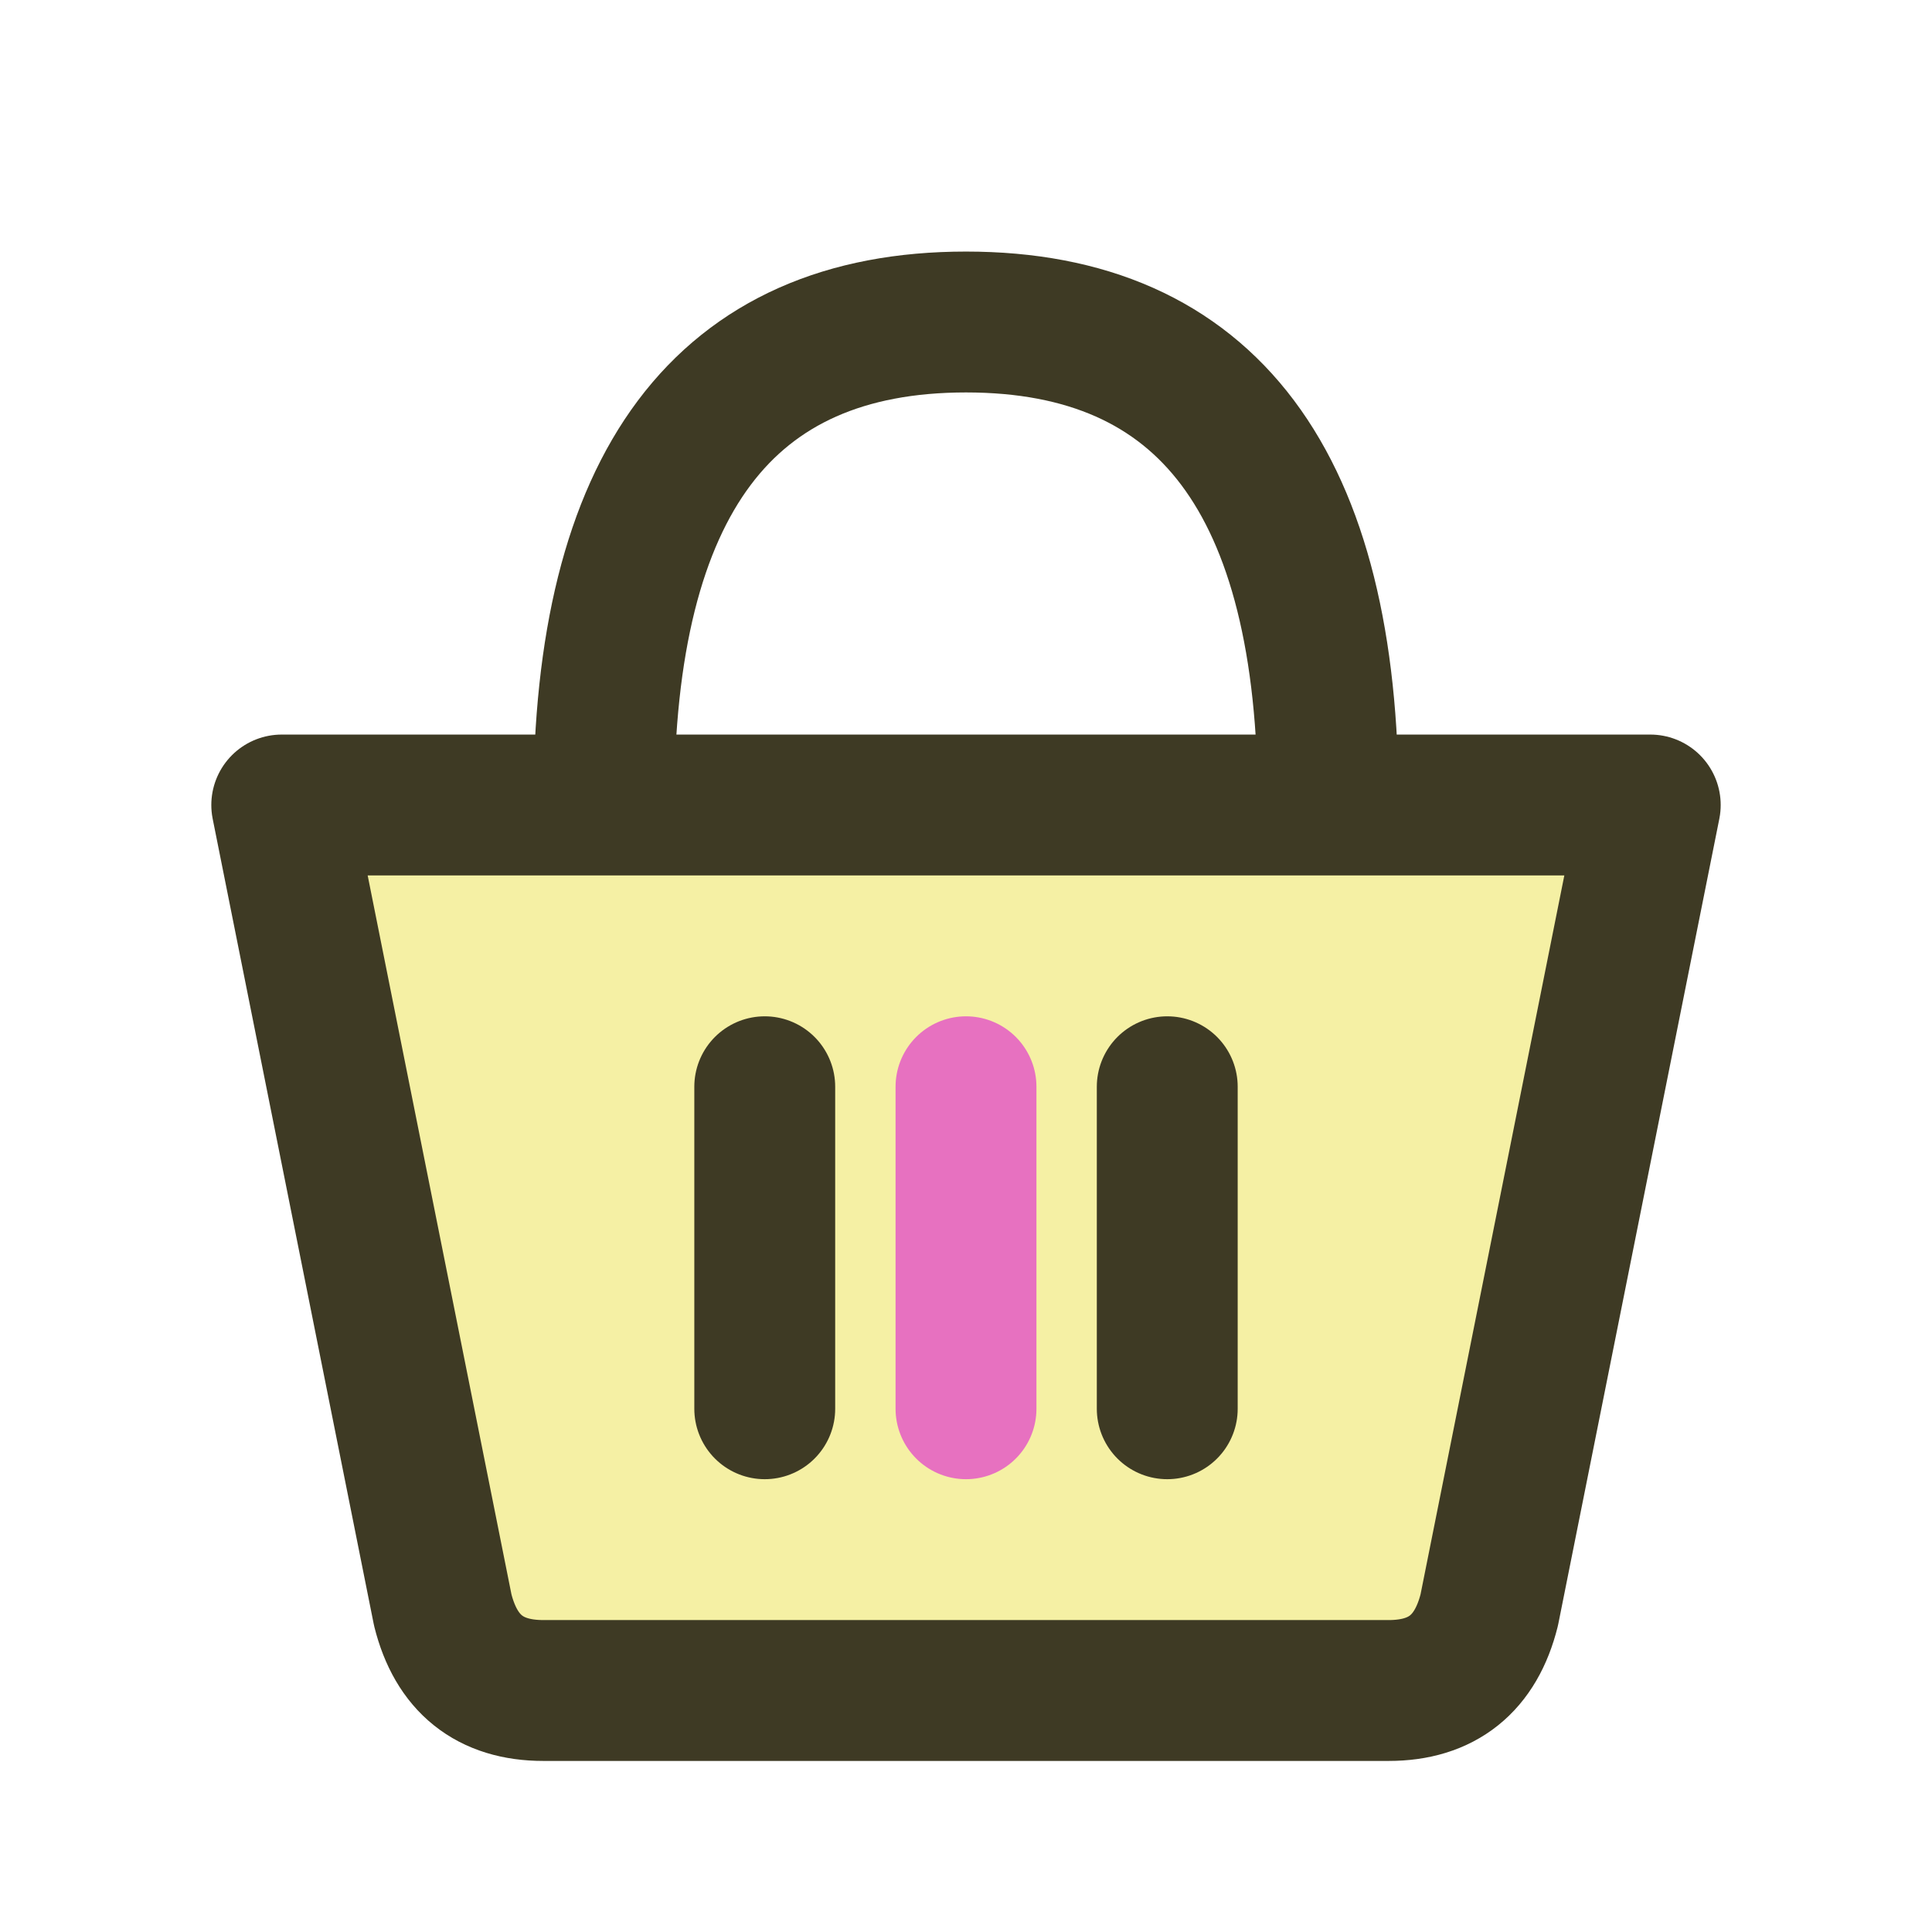
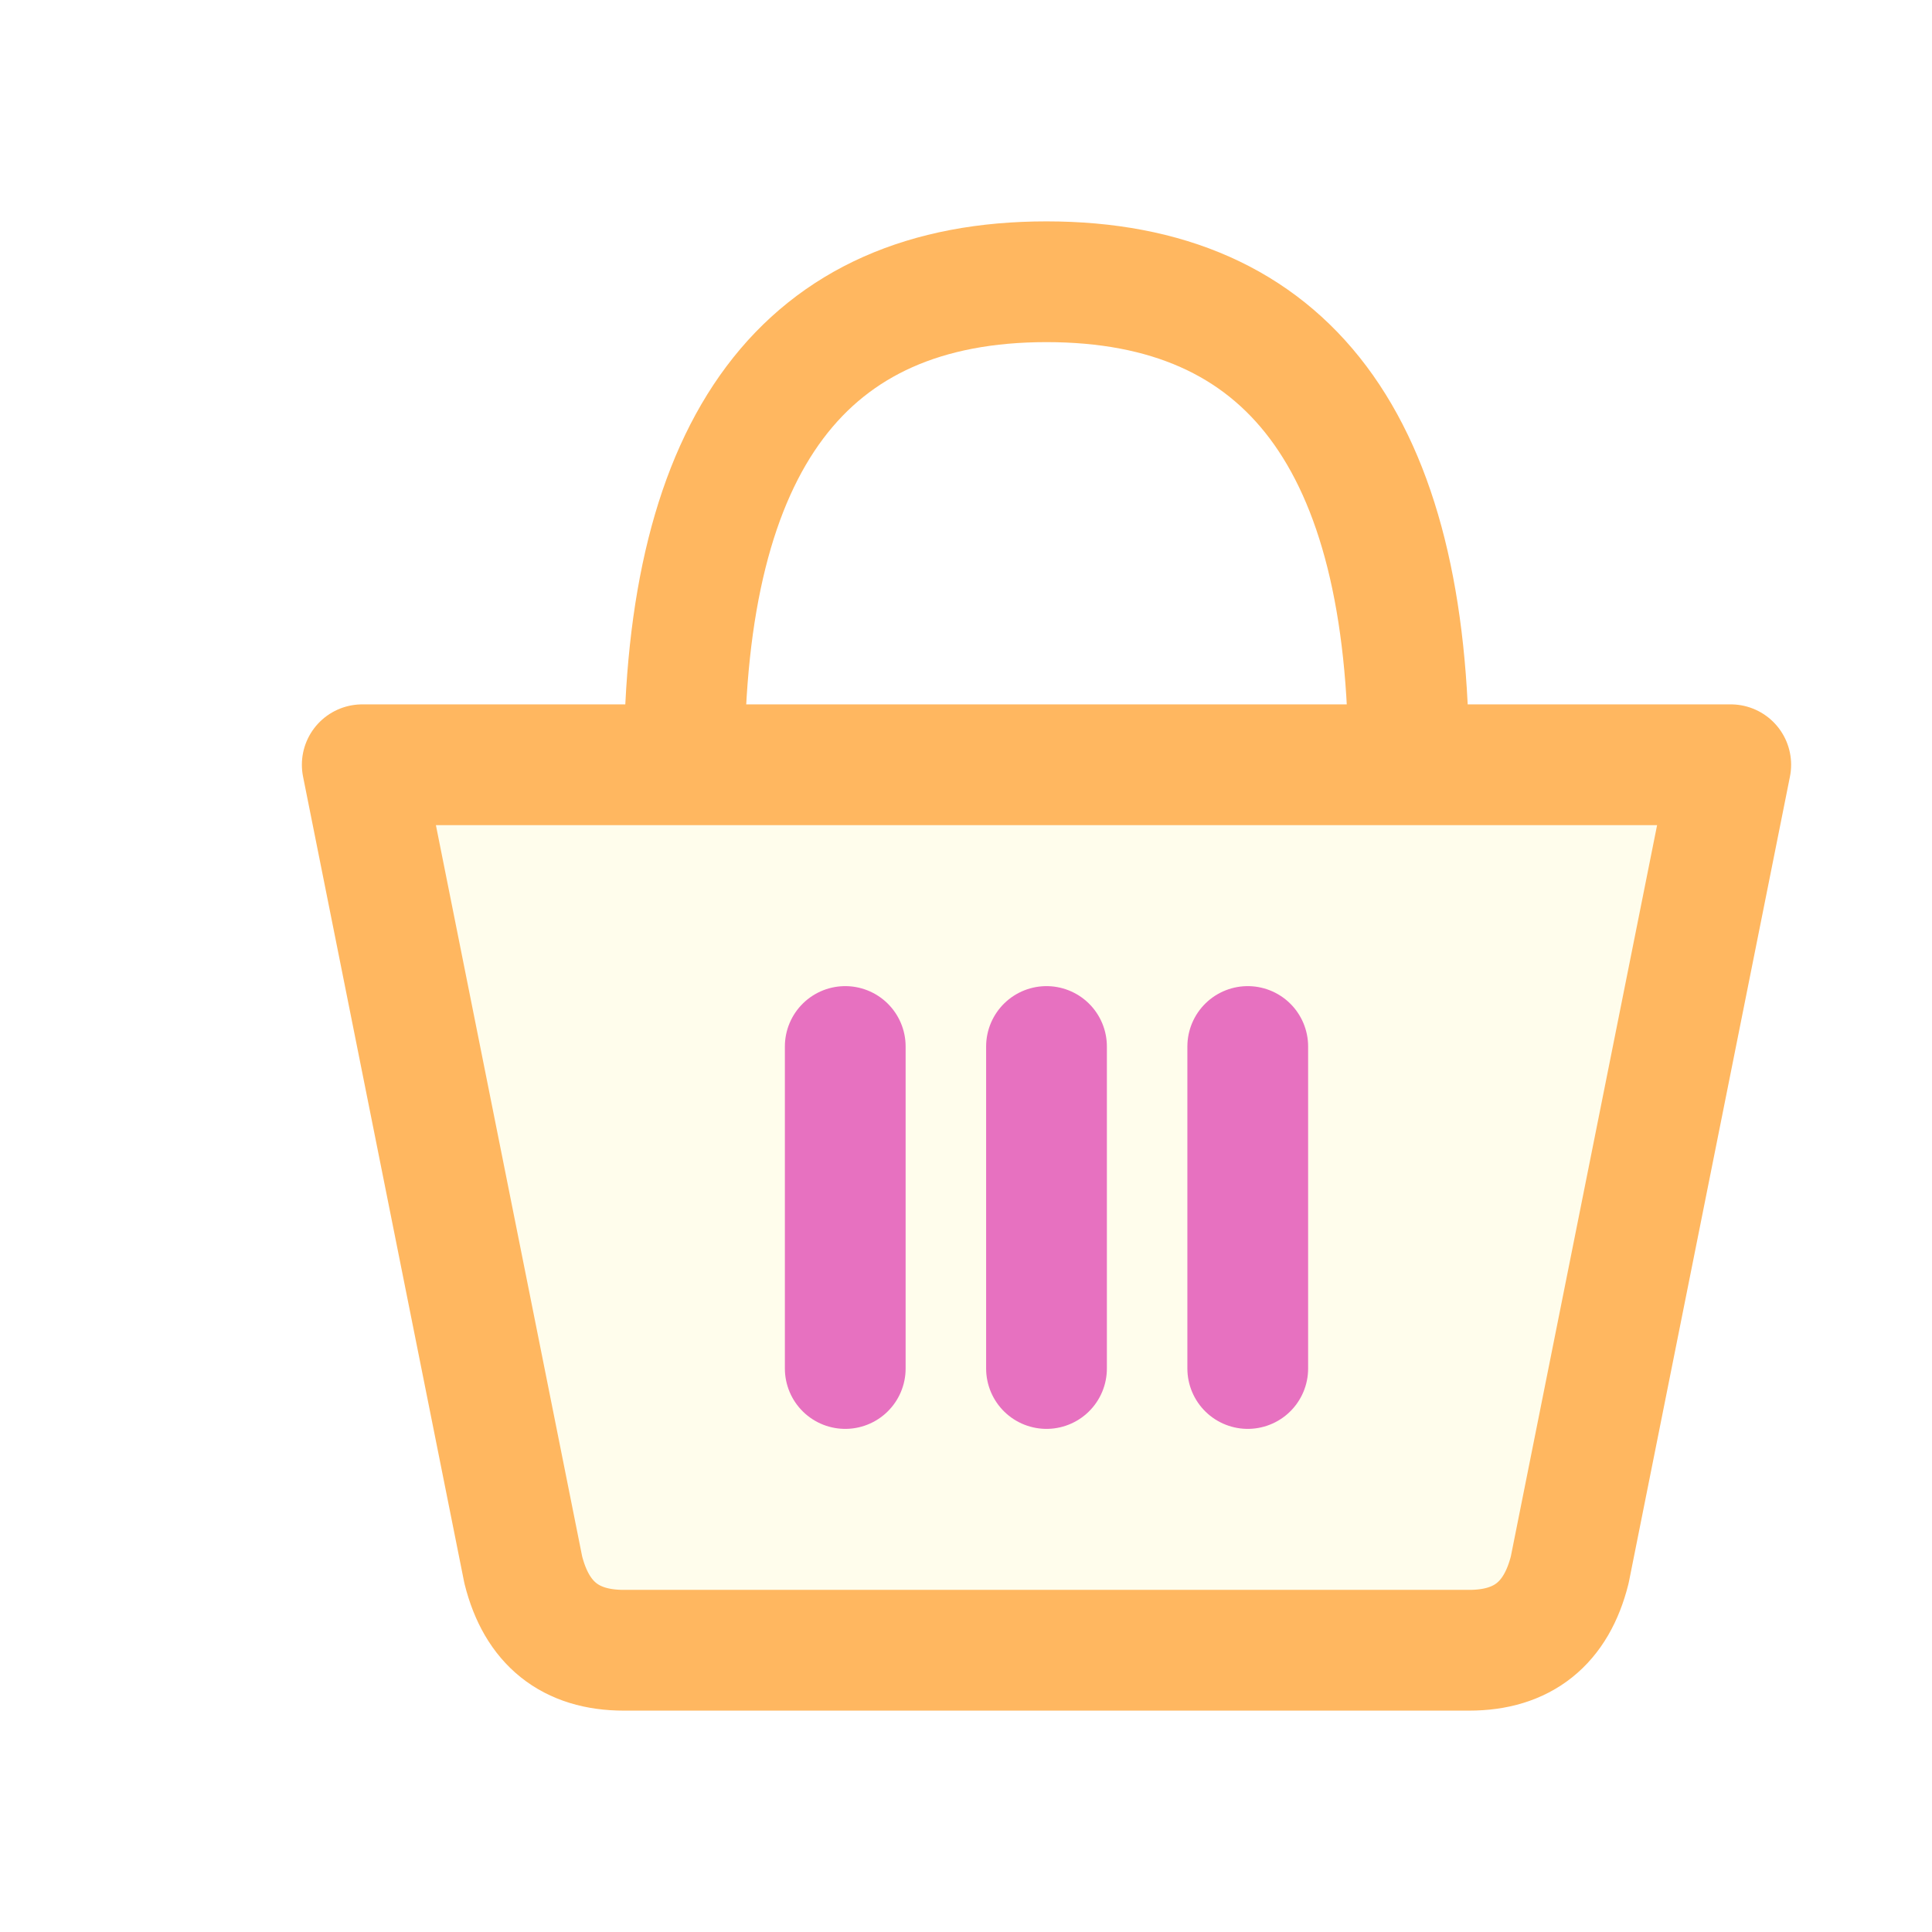
<svg xmlns="http://www.w3.org/2000/svg" width="48" height="48" viewBox="0 0 48 48" fill="none">
-   <path stroke="#3E3A24" stroke-width="3.5" stroke-linecap="round" stroke-linejoin="round" fill="none" d="M15 20 Q15 8 24 8 Q33 8 33 20" />
-   <path stroke="#3E3A24" stroke-width="3.5" stroke-linecap="round" stroke-linejoin="round" fill="#F5F0A4" d="M7 20 H41 L37 40 Q36.5 42 34.5 42 H13.5 Q11.5 42 11 40 Z" />
-   <path stroke="#3E3A24" stroke-width="3.5" stroke-linecap="round" stroke-linejoin="round" fill="none" d="M19 27 V35 M29 27 V35" />
-   <path fill="none" stroke="#E771C0" stroke-width="3.5" stroke-linecap="round" d="M24 27 V35" />
+   <g transform="translate(-536 -40)">
+     <path d="M553 59C553 51 556 47 562 47C568 47 571 51 571 59" stroke-width="3" stroke-linecap="round" stroke-linejoin="round" stroke="#FFB760" />
+     <path d="M545 59H579L575 79C574.667 80.333 573.833 81 572.5 81H551.5C550.167 81 549.333 80.333 549 79L545 59Z" fill="#FFFDEC" stroke-width="3" stroke-linecap="round" stroke-linejoin="round" stroke="#FFB760" />
+     <path d="M557 66V74M567 66V74" stroke-width="3" stroke-linecap="round" stroke-linejoin="round" stroke="#E771C0" />
+     <path d="M562 66V74" stroke-width="3" stroke-linecap="round" stroke="#E771C0" />
+   </g>
</svg>
